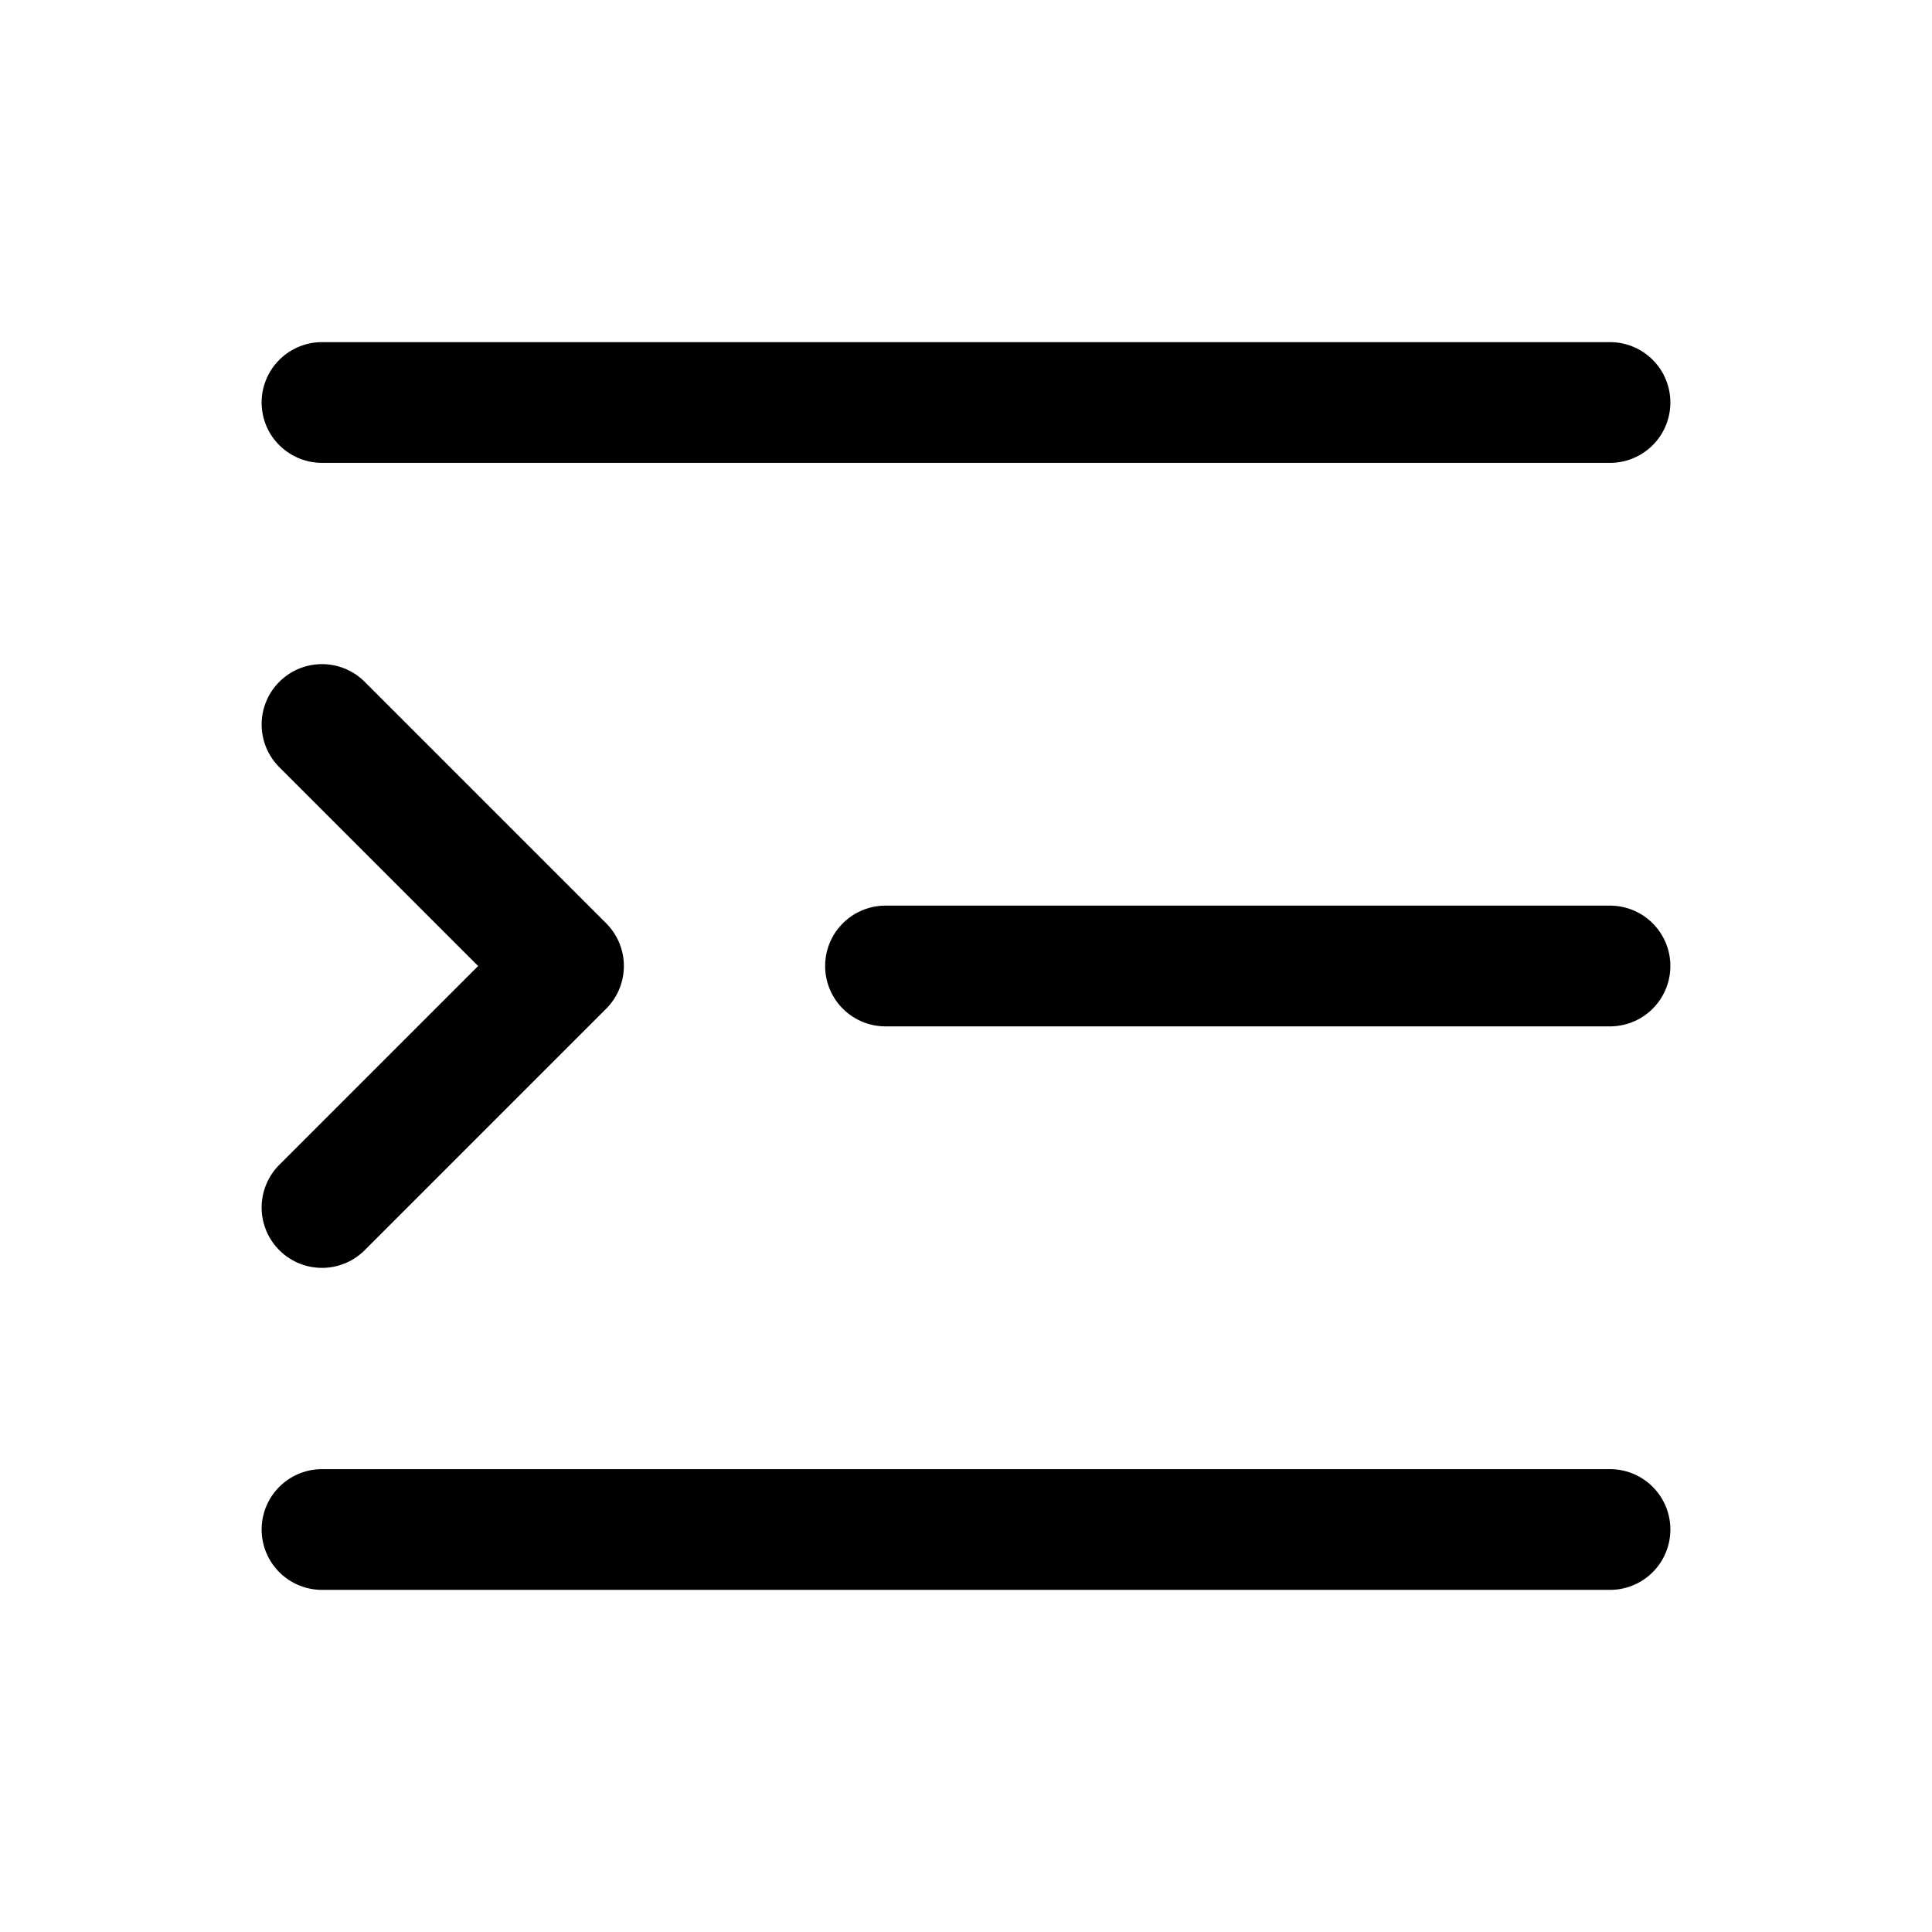
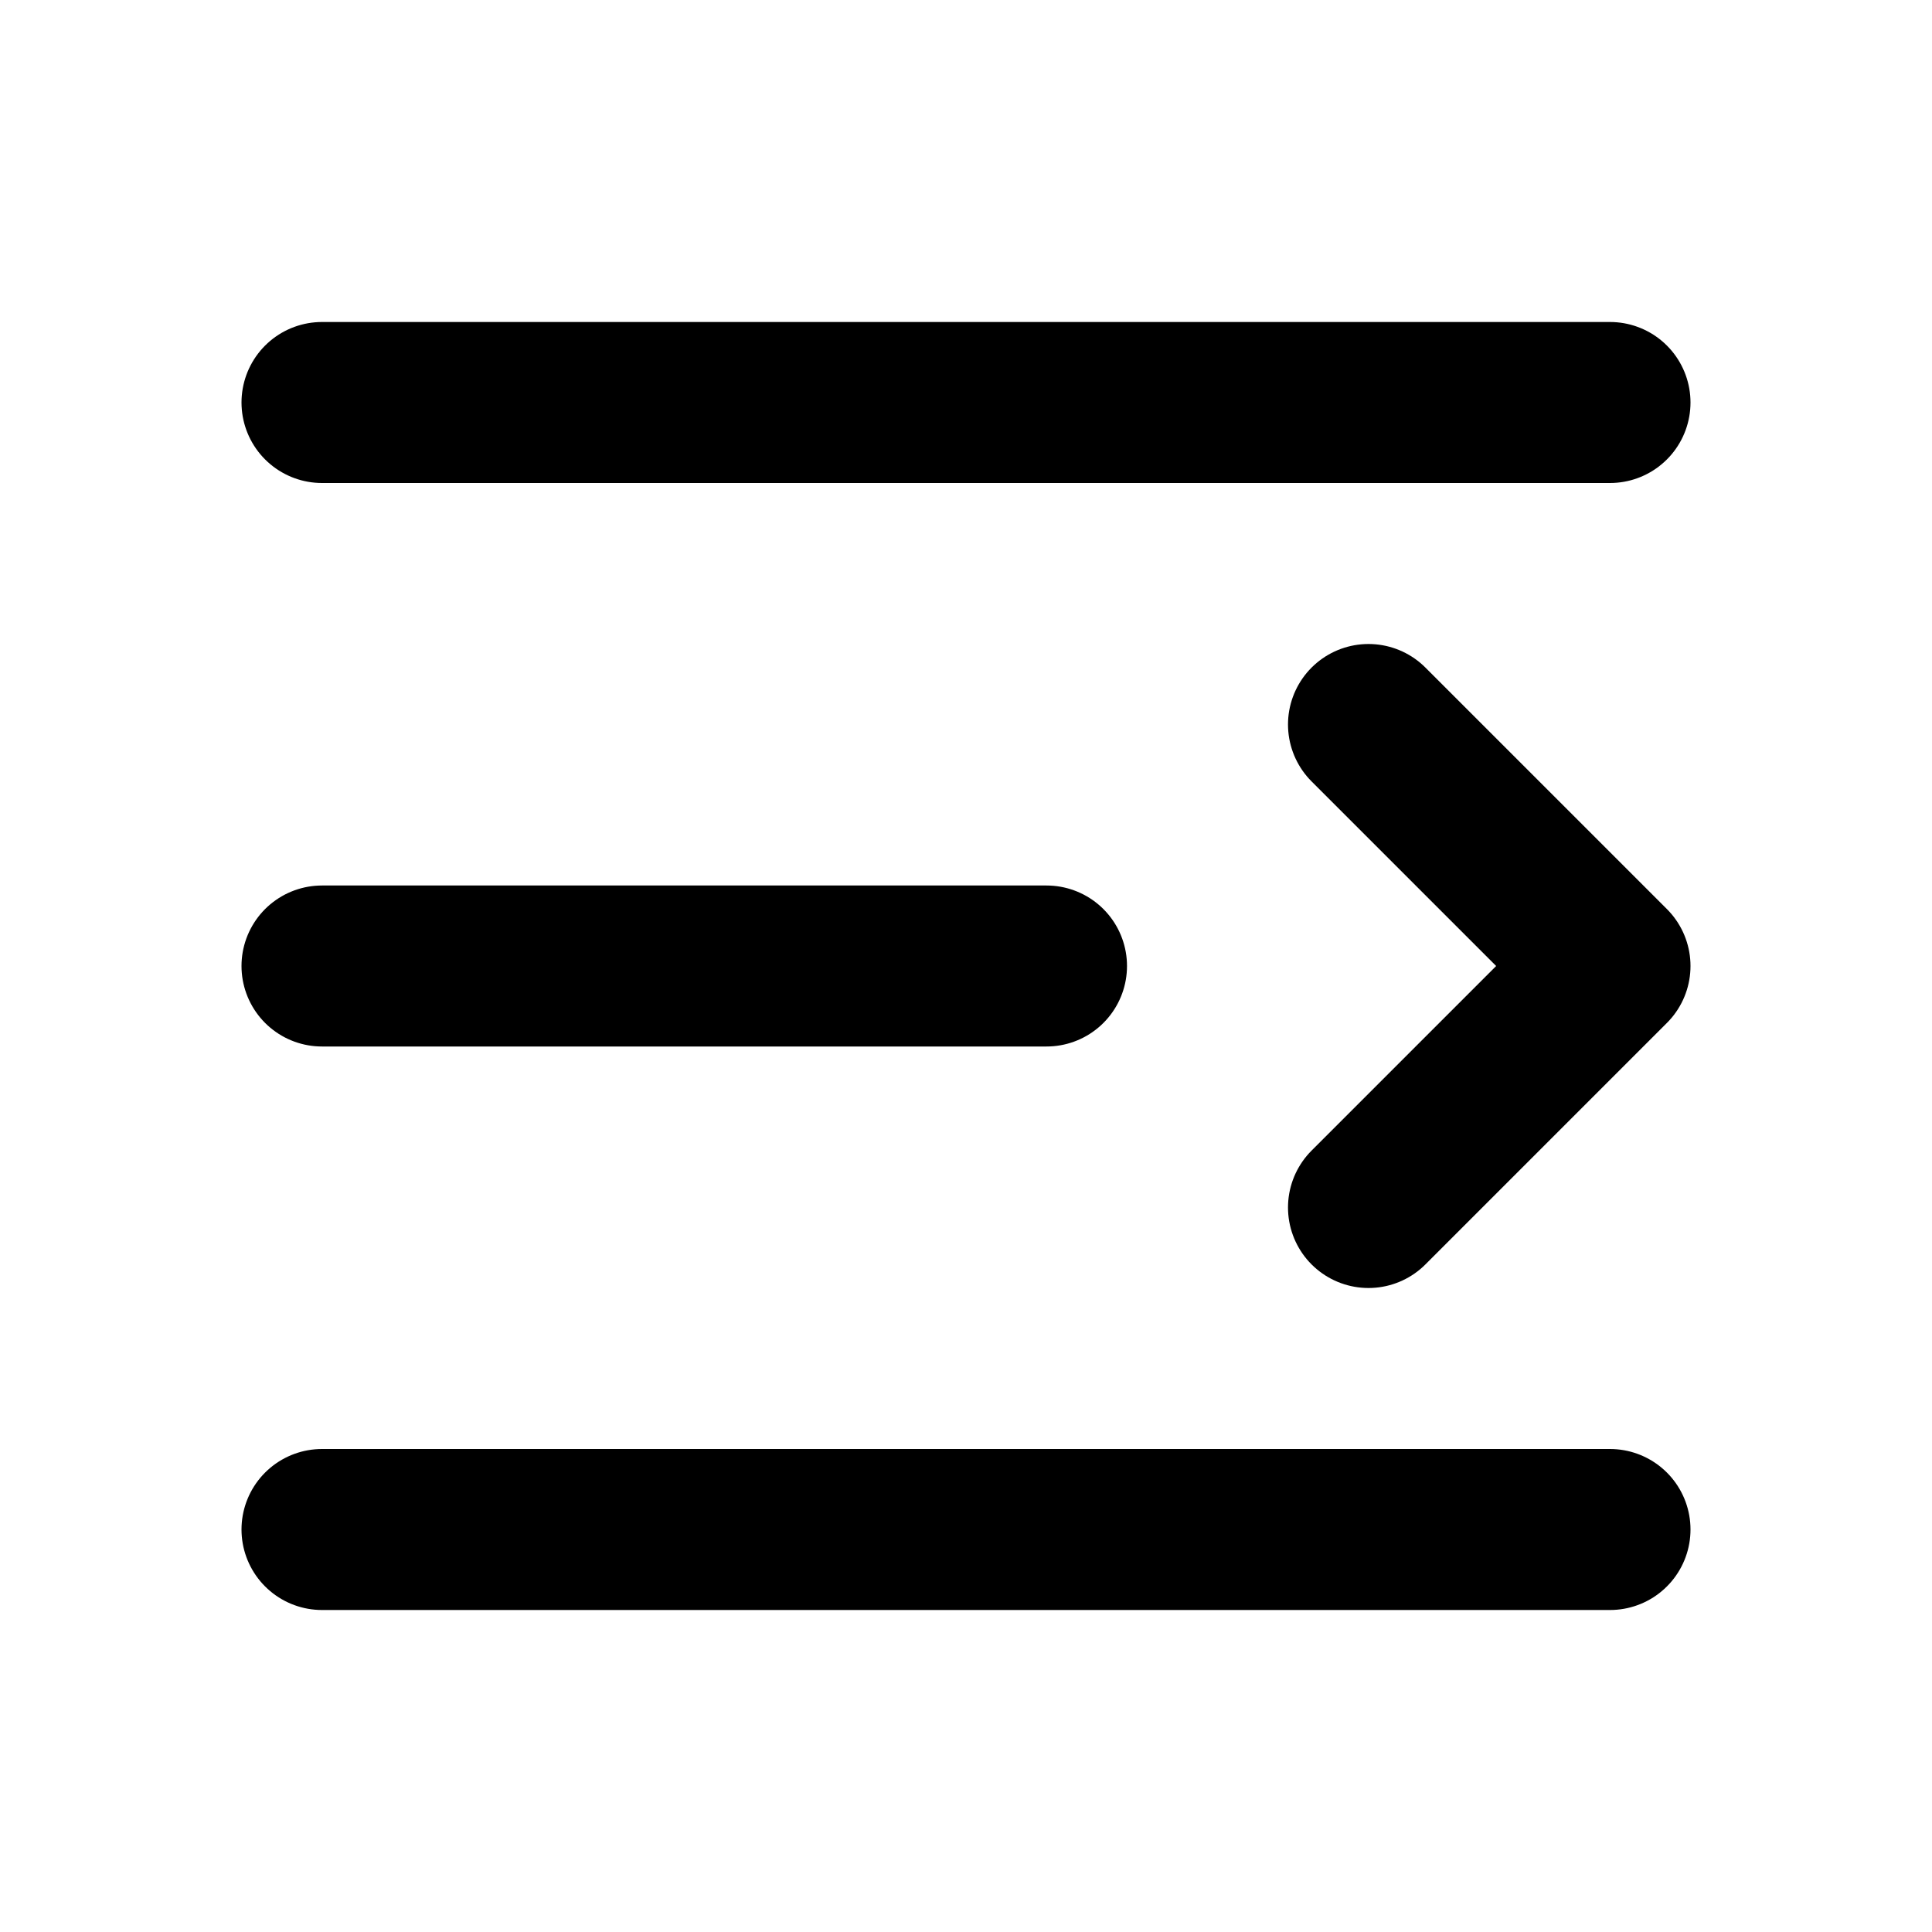
- <svg xmlns="http://www.w3.org/2000/svg" width="24" height="24" viewBox="0 0 24 24" fill="none">
-   <path d="M20 5H4M20 12H11M20 19H4M4 9L7 12L4 15" stroke="currentColor" stroke-width="1.5" stroke-linecap="round" stroke-linejoin="round" />
+ <svg xmlns="http://www.w3.org/2000/svg" width="18" height="18" viewBox="0 0 18 18" fill="none">
+   <path d="M3 3.75H15M3 9H9.75M3 14.25H15M12.75 6.75L15 9L12.75 11.25" stroke="currentColor" stroke-width="1.5" stroke-linecap="round" stroke-linejoin="round" />
</svg>
